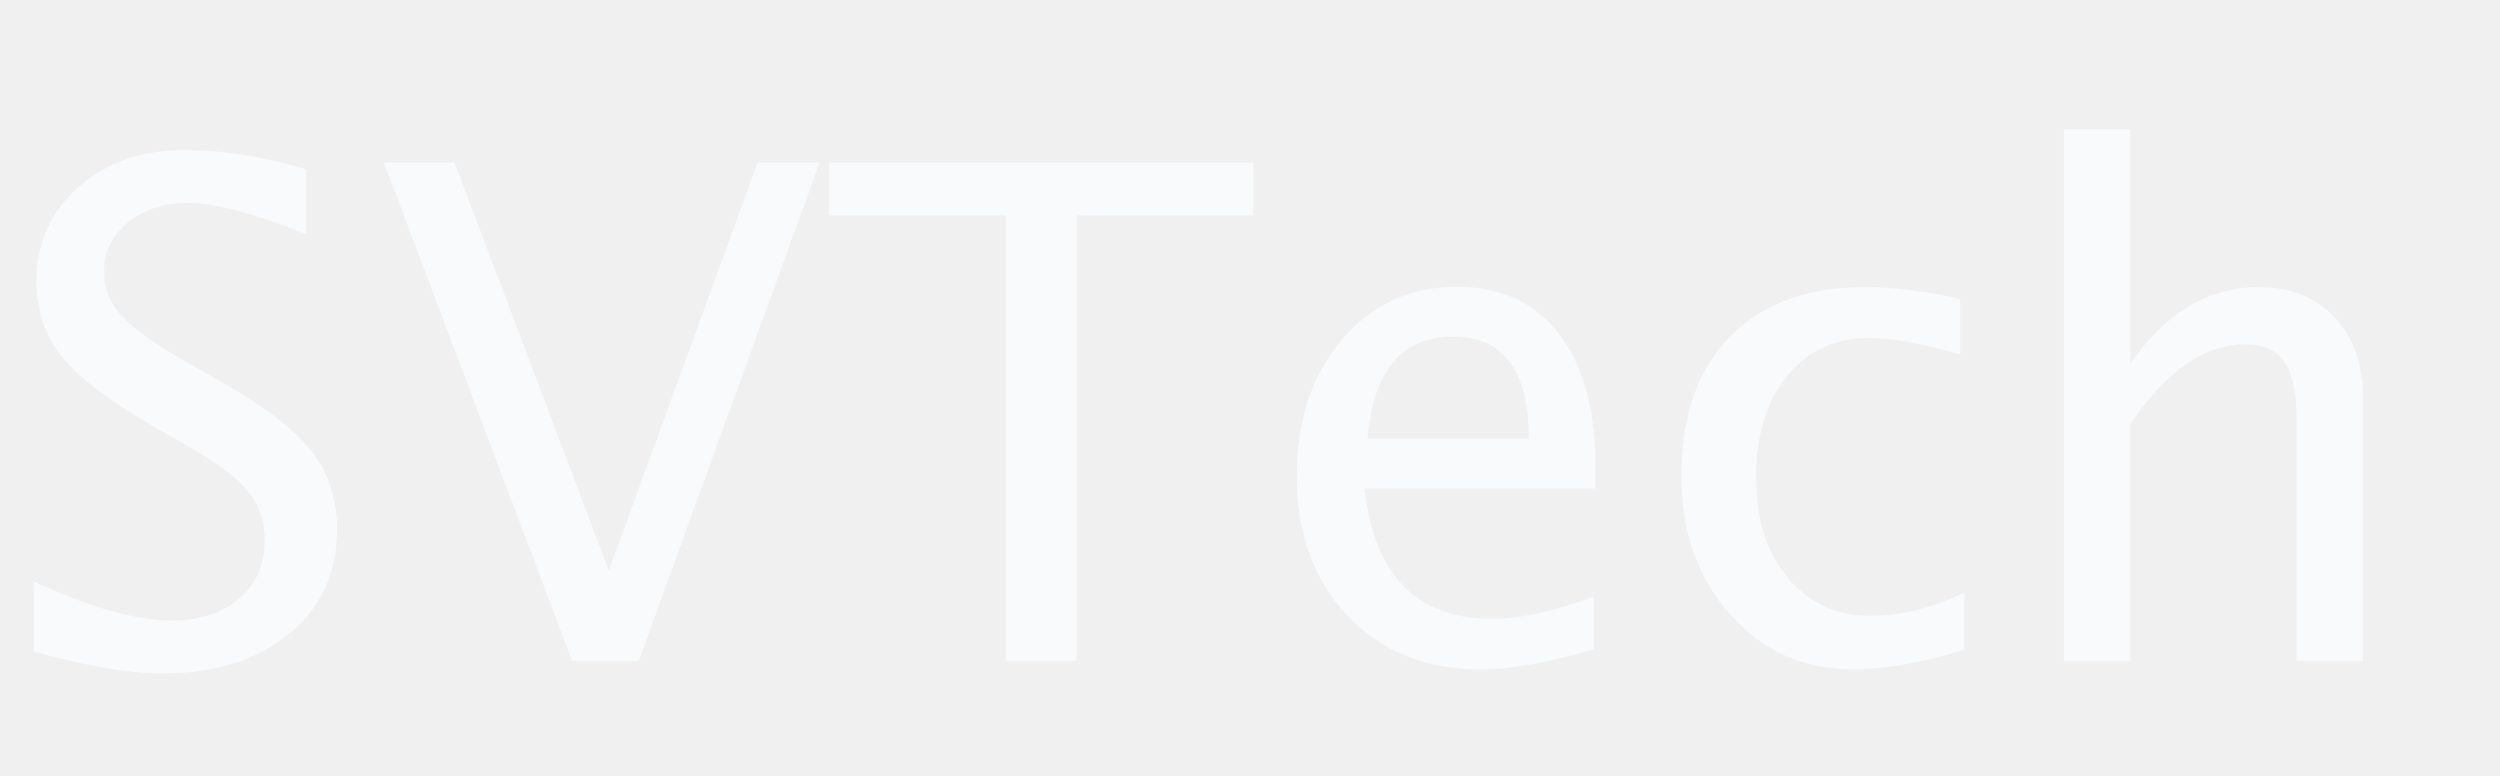
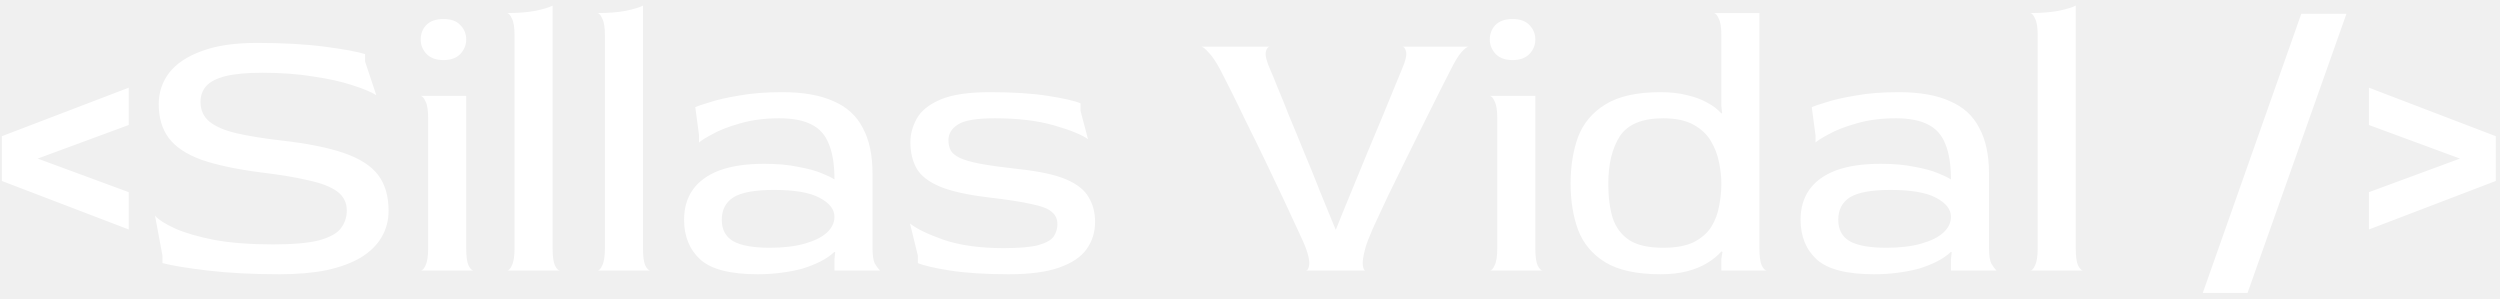
- <svg xmlns="http://www.w3.org/2000/svg" width="87" height="27" viewBox="0 0 87 27" fill="none">
-   <path d="M5.637 23.434C4.473 23.434 2.984 23.18 1.172 22.672V20.234C3.125 21.141 4.73 21.594 5.988 21.594C6.957 21.594 7.734 21.34 8.32 20.832C8.914 20.324 9.211 19.656 9.211 18.828C9.211 18.148 9.016 17.57 8.625 17.094C8.242 16.617 7.531 16.086 6.492 15.5L5.297 14.809C3.82 13.965 2.777 13.172 2.168 12.43C1.566 11.68 1.266 10.809 1.266 9.816C1.266 8.48 1.75 7.383 2.719 6.523C3.688 5.656 4.922 5.223 6.422 5.223C7.758 5.223 9.168 5.445 10.652 5.891V8.141C8.824 7.422 7.461 7.062 6.562 7.062C5.711 7.062 5.008 7.289 4.453 7.742C3.898 8.195 3.621 8.766 3.621 9.453C3.621 10.031 3.824 10.543 4.23 10.988C4.637 11.434 5.379 11.965 6.457 12.582L7.699 13.285C9.199 14.137 10.246 14.941 10.84 15.699C11.434 16.457 11.73 17.367 11.73 18.43C11.73 19.938 11.172 21.148 10.055 22.062C8.945 22.977 7.473 23.434 5.637 23.434ZM19.91 23L13.359 5.656H15.82L21.188 19.859L26.367 5.656H28.523L22.23 23H19.91ZM35.004 23V7.496H28.852V5.656H43.617V7.496H37.465V23H35.004ZM55.465 22.59C53.918 23.059 52.594 23.293 51.492 23.293C49.617 23.293 48.086 22.672 46.898 21.43C45.719 20.18 45.129 18.562 45.129 16.578C45.129 14.648 45.648 13.066 46.688 11.832C47.734 10.598 49.07 9.98 50.695 9.98C52.234 9.98 53.422 10.527 54.258 11.621C55.102 12.715 55.523 14.27 55.523 16.285L55.512 17H47.484C47.82 20.023 49.301 21.535 51.926 21.535C52.887 21.535 54.066 21.277 55.465 20.762V22.59ZM47.59 15.266H53.203C53.203 12.898 52.32 11.715 50.555 11.715C48.781 11.715 47.793 12.898 47.59 15.266ZM64.488 23.293C62.77 23.293 61.344 22.656 60.211 21.383C59.078 20.109 58.512 18.504 58.512 16.566C58.512 14.496 59.07 12.883 60.188 11.727C61.312 10.57 62.879 9.992 64.887 9.992C65.879 9.992 66.988 10.129 68.215 10.402V12.336C66.91 11.953 65.848 11.762 65.027 11.762C63.848 11.762 62.898 12.207 62.18 13.098C61.469 13.98 61.113 15.16 61.113 16.637C61.113 18.066 61.48 19.223 62.215 20.105C62.949 20.988 63.91 21.43 65.098 21.43C66.152 21.43 67.238 21.16 68.356 20.621V22.613C66.863 23.066 65.574 23.293 64.488 23.293ZM71.824 23V4.496H74.133V12.664C75.352 10.883 76.844 9.992 78.609 9.992C79.711 9.992 80.59 10.344 81.246 11.047C81.902 11.742 82.231 12.68 82.231 13.859V23H79.922V14.609C79.922 13.664 79.781 12.992 79.5 12.594C79.227 12.188 78.769 11.984 78.129 11.984C76.715 11.984 75.383 12.91 74.133 14.762V23H71.824Z" fill="#F9FAFC" />
+ <svg xmlns="http://www.w3.org/2000/svg" width="268" height="32" viewBox="0 0 268 32" fill="none">
+   <path d="M13.8 24.6L0.2 19.4V14.6L13.8 9.4V13.4L4.04 17L13.8 20.6V24.6ZM29.976 29.4C27.069 29.4 24.496 29.267 22.256 29C20.016 28.733 18.402 28.467 17.416 28.2V27.4L16.616 23.12C16.989 23.547 17.696 24 18.736 24.48C19.802 24.96 21.216 25.373 22.976 25.72C24.736 26.04 26.829 26.2 29.256 26.2C31.442 26.2 33.096 26.053 34.216 25.76C35.362 25.44 36.136 25.013 36.536 24.48C36.962 23.92 37.176 23.28 37.176 22.56C37.176 21.707 36.829 21.027 36.136 20.52C35.442 20.013 34.402 19.613 33.016 19.32C31.656 19 29.962 18.72 27.936 18.48C25.296 18.133 23.176 17.68 21.576 17.12C19.976 16.533 18.816 15.76 18.096 14.8C17.376 13.84 17.016 12.627 17.016 11.16C17.016 9.907 17.389 8.787 18.136 7.8C18.909 6.813 20.069 6.04 21.616 5.48C23.162 4.893 25.136 4.6 27.536 4.6C30.309 4.6 32.722 4.733 34.776 5C36.829 5.267 38.282 5.533 39.136 5.8V6.6L40.336 10.2C39.776 9.853 38.909 9.493 37.736 9.12C36.589 8.747 35.202 8.44 33.576 8.2C31.949 7.933 30.136 7.8 28.136 7.8C26.482 7.8 25.162 7.92 24.176 8.16C23.216 8.4 22.522 8.76 22.096 9.24C21.696 9.693 21.496 10.253 21.496 10.92C21.496 11.8 21.816 12.507 22.456 13.04C23.122 13.573 24.082 13.987 25.336 14.28C26.616 14.573 28.162 14.827 29.976 15.04C32.856 15.36 35.149 15.813 36.856 16.4C38.562 16.987 39.789 17.773 40.536 18.76C41.282 19.747 41.656 21.027 41.656 22.6C41.656 23.64 41.402 24.587 40.896 25.44C40.416 26.267 39.682 26.987 38.696 27.6C37.709 28.187 36.482 28.64 35.016 28.96C33.576 29.253 31.896 29.4 29.976 29.4ZM45.098 29C45.285 29 45.458 28.813 45.618 28.44C45.804 28.067 45.898 27.453 45.898 26.6V12.68C45.898 11.827 45.804 11.227 45.618 10.88C45.458 10.507 45.285 10.307 45.098 10.28H49.978V26.6C49.978 27.453 50.058 28.067 50.218 28.44C50.404 28.813 50.591 29 50.778 29H45.098ZM47.538 6.44C46.764 6.44 46.164 6.227 45.738 5.8C45.311 5.347 45.098 4.827 45.098 4.24C45.098 3.627 45.298 3.107 45.698 2.68C46.124 2.253 46.738 2.04 47.538 2.04C48.338 2.04 48.938 2.253 49.338 2.68C49.764 3.107 49.978 3.627 49.978 4.24C49.978 4.827 49.764 5.347 49.338 5.8C48.911 6.227 48.311 6.44 47.538 6.44ZM54.359 29C54.546 29 54.719 28.813 54.879 28.44C55.066 28.067 55.159 27.453 55.159 26.6V3.8C55.159 2.947 55.066 2.347 54.879 2C54.719 1.627 54.546 1.427 54.359 1.4C55.533 1.4 56.546 1.32 57.399 1.16C58.279 0.973 58.893 0.787 59.239 0.6V26.6C59.239 27.453 59.319 28.067 59.479 28.44C59.666 28.813 59.853 29 60.039 29H54.359ZM64.047 29C64.234 29 64.407 28.813 64.567 28.44C64.754 28.067 64.847 27.453 64.847 26.6V3.8C64.847 2.947 64.754 2.347 64.567 2C64.407 1.627 64.234 1.427 64.047 1.4C65.22 1.4 66.234 1.32 67.087 1.16C67.967 0.973 68.58 0.787 68.927 0.6V26.6C68.927 27.453 69.007 28.067 69.167 28.44C69.353 28.813 69.54 29 69.727 29H64.047ZM81.214 29.4C78.308 29.4 76.268 28.88 75.094 27.84C73.921 26.773 73.334 25.347 73.334 23.56C73.334 22.307 73.641 21.24 74.254 20.36C74.894 19.453 75.841 18.76 77.094 18.28C78.374 17.8 79.988 17.56 81.934 17.56C83.321 17.56 84.521 17.667 85.534 17.88C86.574 18.067 87.414 18.293 88.054 18.56C88.721 18.827 89.188 19.053 89.454 19.24C89.454 17.667 89.254 16.4 88.854 15.44C88.481 14.48 87.868 13.787 87.014 13.36C86.161 12.907 85.001 12.68 83.534 12.68C81.961 12.68 80.548 12.867 79.294 13.24C78.068 13.587 77.081 13.973 76.334 14.4C75.588 14.8 75.121 15.093 74.934 15.28V14.48L74.534 11.48C74.774 11.373 75.294 11.2 76.094 10.96C76.894 10.693 77.948 10.453 79.254 10.24C80.561 10 82.094 9.88 83.854 9.88C86.094 9.88 87.921 10.2 89.334 10.84C90.774 11.453 91.828 12.413 92.494 13.72C93.188 15 93.534 16.627 93.534 18.6V26.6C93.534 27.347 93.614 27.893 93.774 28.24C93.961 28.56 94.148 28.813 94.334 29H89.454V27.8L89.534 27.04L89.454 27C89.028 27.4 88.521 27.747 87.934 28.04C87.348 28.333 86.708 28.587 86.014 28.8C85.321 28.987 84.561 29.133 83.734 29.24C82.934 29.347 82.094 29.4 81.214 29.4ZM82.534 26.56C83.974 26.56 85.214 26.413 86.254 26.12C87.294 25.827 88.081 25.44 88.614 24.96C89.174 24.453 89.454 23.88 89.454 23.24C89.454 22.44 88.921 21.76 87.854 21.2C86.814 20.64 85.188 20.36 82.974 20.36C80.921 20.36 79.468 20.627 78.614 21.16C77.788 21.693 77.374 22.493 77.374 23.56C77.374 24.6 77.774 25.36 78.574 25.84C79.401 26.32 80.721 26.56 82.534 26.56ZM108.153 29.4C105.646 29.4 103.54 29.267 101.833 29C100.153 28.733 99.007 28.467 98.393 28.2V27.4L97.553 23.96C98.246 24.52 99.46 25.107 101.193 25.72C102.953 26.307 105.086 26.6 107.593 26.6C109.246 26.6 110.486 26.493 111.313 26.28C112.14 26.04 112.686 25.733 112.953 25.36C113.22 24.96 113.353 24.52 113.353 24.04C113.353 23.48 113.153 23.04 112.753 22.72C112.38 22.373 111.66 22.093 110.593 21.88C109.553 21.64 108.006 21.4 105.953 21.16C103.713 20.893 101.98 20.507 100.753 20C99.553 19.493 98.727 18.853 98.273 18.08C97.82 17.28 97.593 16.333 97.593 15.24C97.593 14.387 97.82 13.547 98.273 12.72C98.727 11.893 99.567 11.213 100.793 10.68C102.046 10.147 103.82 9.88 106.113 9.88C108.593 9.88 110.673 10.013 112.353 10.28C114.06 10.547 115.22 10.813 115.833 11.08V11.88L116.633 14.92C115.966 14.44 114.753 13.947 112.993 13.44C111.233 12.933 109.113 12.68 106.633 12.68C104.66 12.68 103.34 12.907 102.673 13.36C102.006 13.787 101.673 14.347 101.673 15.04C101.673 15.44 101.753 15.8 101.913 16.12C102.073 16.413 102.393 16.68 102.873 16.92C103.38 17.16 104.126 17.373 105.113 17.56C106.126 17.747 107.473 17.933 109.153 18.12C111.42 18.36 113.14 18.733 114.313 19.24C115.486 19.747 116.286 20.387 116.713 21.16C117.166 21.907 117.393 22.787 117.393 23.8C117.393 24.893 117.086 25.867 116.473 26.72C115.886 27.547 114.913 28.2 113.553 28.68C112.193 29.16 110.393 29.4 108.153 29.4ZM139.975 29C140.162 29 140.282 28.813 140.335 28.44C140.415 28.067 140.295 27.44 139.975 26.56C139.868 26.267 139.602 25.667 139.175 24.76C138.748 23.827 138.228 22.707 137.615 21.4C137.002 20.093 136.348 18.72 135.655 17.28C134.962 15.84 134.282 14.453 133.615 13.12C132.975 11.787 132.402 10.613 131.895 9.6C131.388 8.587 131.028 7.88 130.815 7.48C130.362 6.627 129.948 6.013 129.575 5.64C129.228 5.24 128.962 5.027 128.775 5H136.175C135.935 5 135.775 5.187 135.695 5.56C135.615 5.933 135.775 6.573 136.175 7.48C136.335 7.827 136.588 8.44 136.935 9.32C137.308 10.2 137.735 11.253 138.215 12.48C138.722 13.68 139.255 14.973 139.815 16.36C140.402 17.747 140.975 19.16 141.535 20.6C142.122 22.013 142.668 23.347 143.175 24.6H143.215C143.722 23.32 144.268 21.973 144.855 20.56C145.442 19.12 146.028 17.693 146.615 16.28C147.202 14.867 147.748 13.56 148.255 12.36C148.762 11.133 149.188 10.093 149.535 9.24C149.908 8.36 150.162 7.747 150.295 7.4C150.668 6.547 150.815 5.933 150.735 5.56C150.655 5.187 150.508 5 150.295 5H157.455C157.295 5 157.042 5.187 156.695 5.56C156.375 5.907 156.002 6.507 155.575 7.36C155.388 7.733 155.042 8.413 154.535 9.4C154.055 10.36 153.482 11.507 152.815 12.84C152.175 14.147 151.495 15.52 150.775 16.96C150.082 18.373 149.415 19.733 148.775 21.04C148.162 22.347 147.628 23.493 147.175 24.48C146.748 25.467 146.482 26.16 146.375 26.56C146.135 27.44 146.042 28.067 146.095 28.44C146.148 28.813 146.242 29 146.375 29H139.975ZM159.707 29C159.894 29 160.067 28.813 160.227 28.44C160.414 28.067 160.507 27.453 160.507 26.6V12.68C160.507 11.827 160.414 11.227 160.227 10.88C160.067 10.507 159.894 10.307 159.707 10.28H164.587V26.6C164.587 27.453 164.667 28.067 164.827 28.44C165.014 28.813 165.201 29 165.387 29H159.707ZM162.147 6.44C161.374 6.44 160.774 6.227 160.347 5.8C159.921 5.347 159.707 4.827 159.707 4.24C159.707 3.627 159.907 3.107 160.307 2.68C160.734 2.253 161.347 2.04 162.147 2.04C162.947 2.04 163.547 2.253 163.947 2.68C164.374 3.107 164.587 3.627 164.587 4.24C164.587 4.827 164.374 5.347 163.947 5.8C163.521 6.227 162.921 6.44 162.147 6.44ZM178.009 29.4C175.475 29.4 173.502 28.973 172.089 28.12C170.702 27.267 169.729 26.107 169.169 24.64C168.635 23.173 168.369 21.52 168.369 19.68C168.369 17.813 168.635 16.147 169.169 14.68C169.729 13.213 170.702 12.053 172.089 11.2C173.502 10.32 175.475 9.88 178.009 9.88C179.075 9.88 180.022 9.987 180.849 10.2C181.675 10.387 182.395 10.653 183.009 11C183.622 11.32 184.129 11.707 184.529 12.16L184.609 12.12L184.529 11.36V3.8C184.529 2.947 184.435 2.347 184.249 2C184.089 1.627 183.915 1.427 183.729 1.4H188.609V26.6C188.609 27.453 188.689 28.067 188.849 28.44C189.035 28.813 189.222 29 189.409 29H184.529V27.76L184.649 27L184.529 26.96C184.129 27.413 183.622 27.827 183.009 28.2C182.395 28.573 181.675 28.867 180.849 29.08C180.022 29.293 179.075 29.4 178.009 29.4ZM178.289 26.56C179.649 26.56 180.742 26.36 181.569 25.96C182.395 25.533 183.022 24.987 183.449 24.32C183.875 23.627 184.155 22.88 184.289 22.08C184.449 21.28 184.529 20.48 184.529 19.68C184.529 18.987 184.449 18.24 184.289 17.44C184.129 16.613 183.835 15.84 183.409 15.12C182.982 14.4 182.355 13.813 181.529 13.36C180.702 12.907 179.622 12.68 178.289 12.68C176.049 12.68 174.502 13.32 173.649 14.6C172.822 15.88 172.409 17.587 172.409 19.72C172.409 21.133 172.569 22.36 172.889 23.4C173.235 24.413 173.835 25.2 174.689 25.76C175.542 26.293 176.742 26.56 178.289 26.56ZM200.902 29.4C197.995 29.4 195.955 28.88 194.782 27.84C193.609 26.773 193.022 25.347 193.022 23.56C193.022 22.307 193.329 21.24 193.942 20.36C194.582 19.453 195.529 18.76 196.782 18.28C198.062 17.8 199.675 17.56 201.622 17.56C203.009 17.56 204.209 17.667 205.222 17.88C206.262 18.067 207.102 18.293 207.742 18.56C208.409 18.827 208.875 19.053 209.142 19.24C209.142 17.667 208.942 16.4 208.542 15.44C208.169 14.48 207.555 13.787 206.702 13.36C205.849 12.907 204.689 12.68 203.222 12.68C201.649 12.68 200.235 12.867 198.982 13.24C197.755 13.587 196.769 13.973 196.022 14.4C195.275 14.8 194.809 15.093 194.622 15.28V14.48L194.222 11.48C194.462 11.373 194.982 11.2 195.782 10.96C196.582 10.693 197.635 10.453 198.942 10.24C200.249 10 201.782 9.88 203.542 9.88C205.782 9.88 207.609 10.2 209.022 10.84C210.462 11.453 211.515 12.413 212.182 13.72C212.875 15 213.222 16.627 213.222 18.6V26.6C213.222 27.347 213.302 27.893 213.462 28.24C213.649 28.56 213.835 28.813 214.022 29H209.142V27.8L209.222 27.04L209.142 27C208.715 27.4 208.209 27.747 207.622 28.04C207.035 28.333 206.395 28.587 205.702 28.8C205.009 28.987 204.249 29.133 203.422 29.24C202.622 29.347 201.782 29.4 200.902 29.4ZM202.222 26.56C203.662 26.56 204.902 26.413 205.942 26.12C206.982 25.827 207.769 25.44 208.302 24.96C208.862 24.453 209.142 23.88 209.142 23.24C209.142 22.44 208.609 21.76 207.542 21.2C206.502 20.64 204.875 20.36 202.662 20.36C200.609 20.36 199.155 20.627 198.302 21.16C197.475 21.693 197.062 22.493 197.062 23.56C197.062 24.6 197.462 25.36 198.262 25.84C199.089 26.32 200.409 26.56 202.222 26.56ZM217.641 29C217.827 29 218.001 28.813 218.161 28.44C218.347 28.067 218.441 27.453 218.441 26.6V3.8C218.441 2.947 218.347 2.347 218.161 2C218.001 1.627 217.827 1.427 217.641 1.4C218.814 1.4 219.827 1.32 220.681 1.16C221.561 0.973 222.174 0.787 222.521 0.6V26.6C222.521 27.453 222.601 28.067 222.761 28.44C222.947 28.813 223.134 29 223.321 29H217.641ZM236.138 31.4L246.697 1.48H251.538L240.938 31.4H236.138ZM253.95 24.6V20.6L263.71 17L253.95 13.4V9.4L267.55 14.6V19.4L253.95 24.6Z" fill="white" />
</svg>
